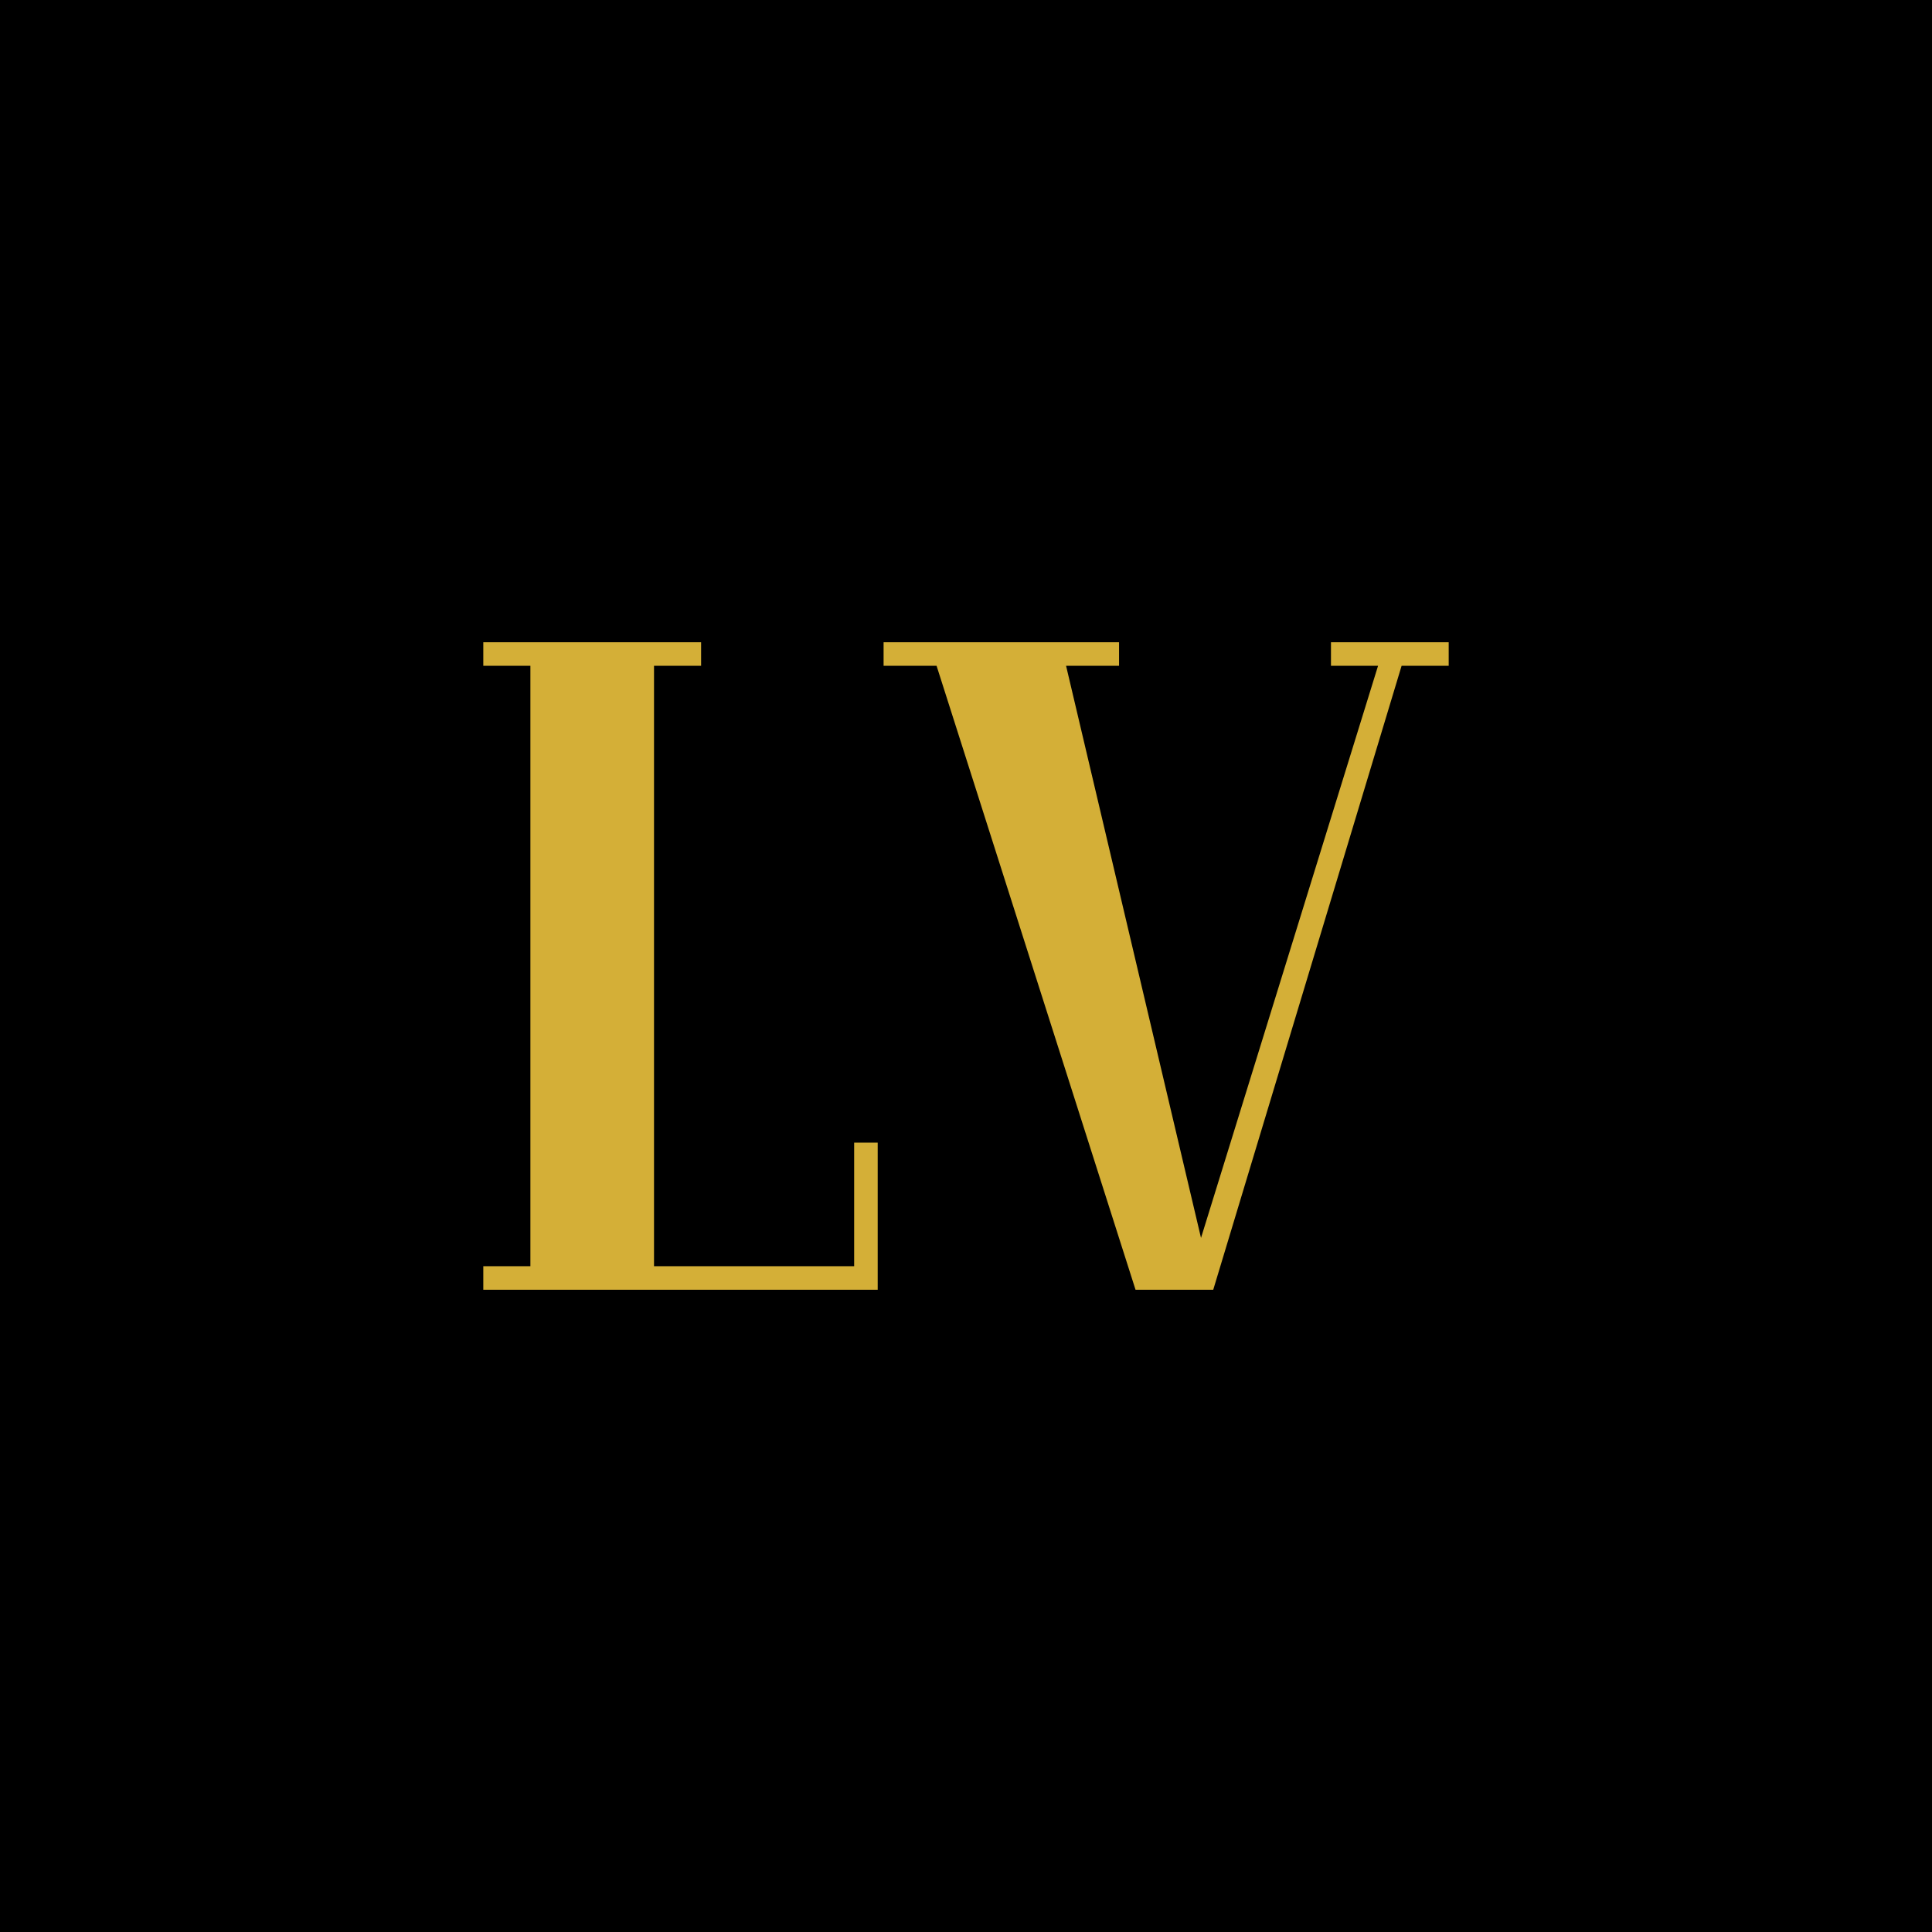
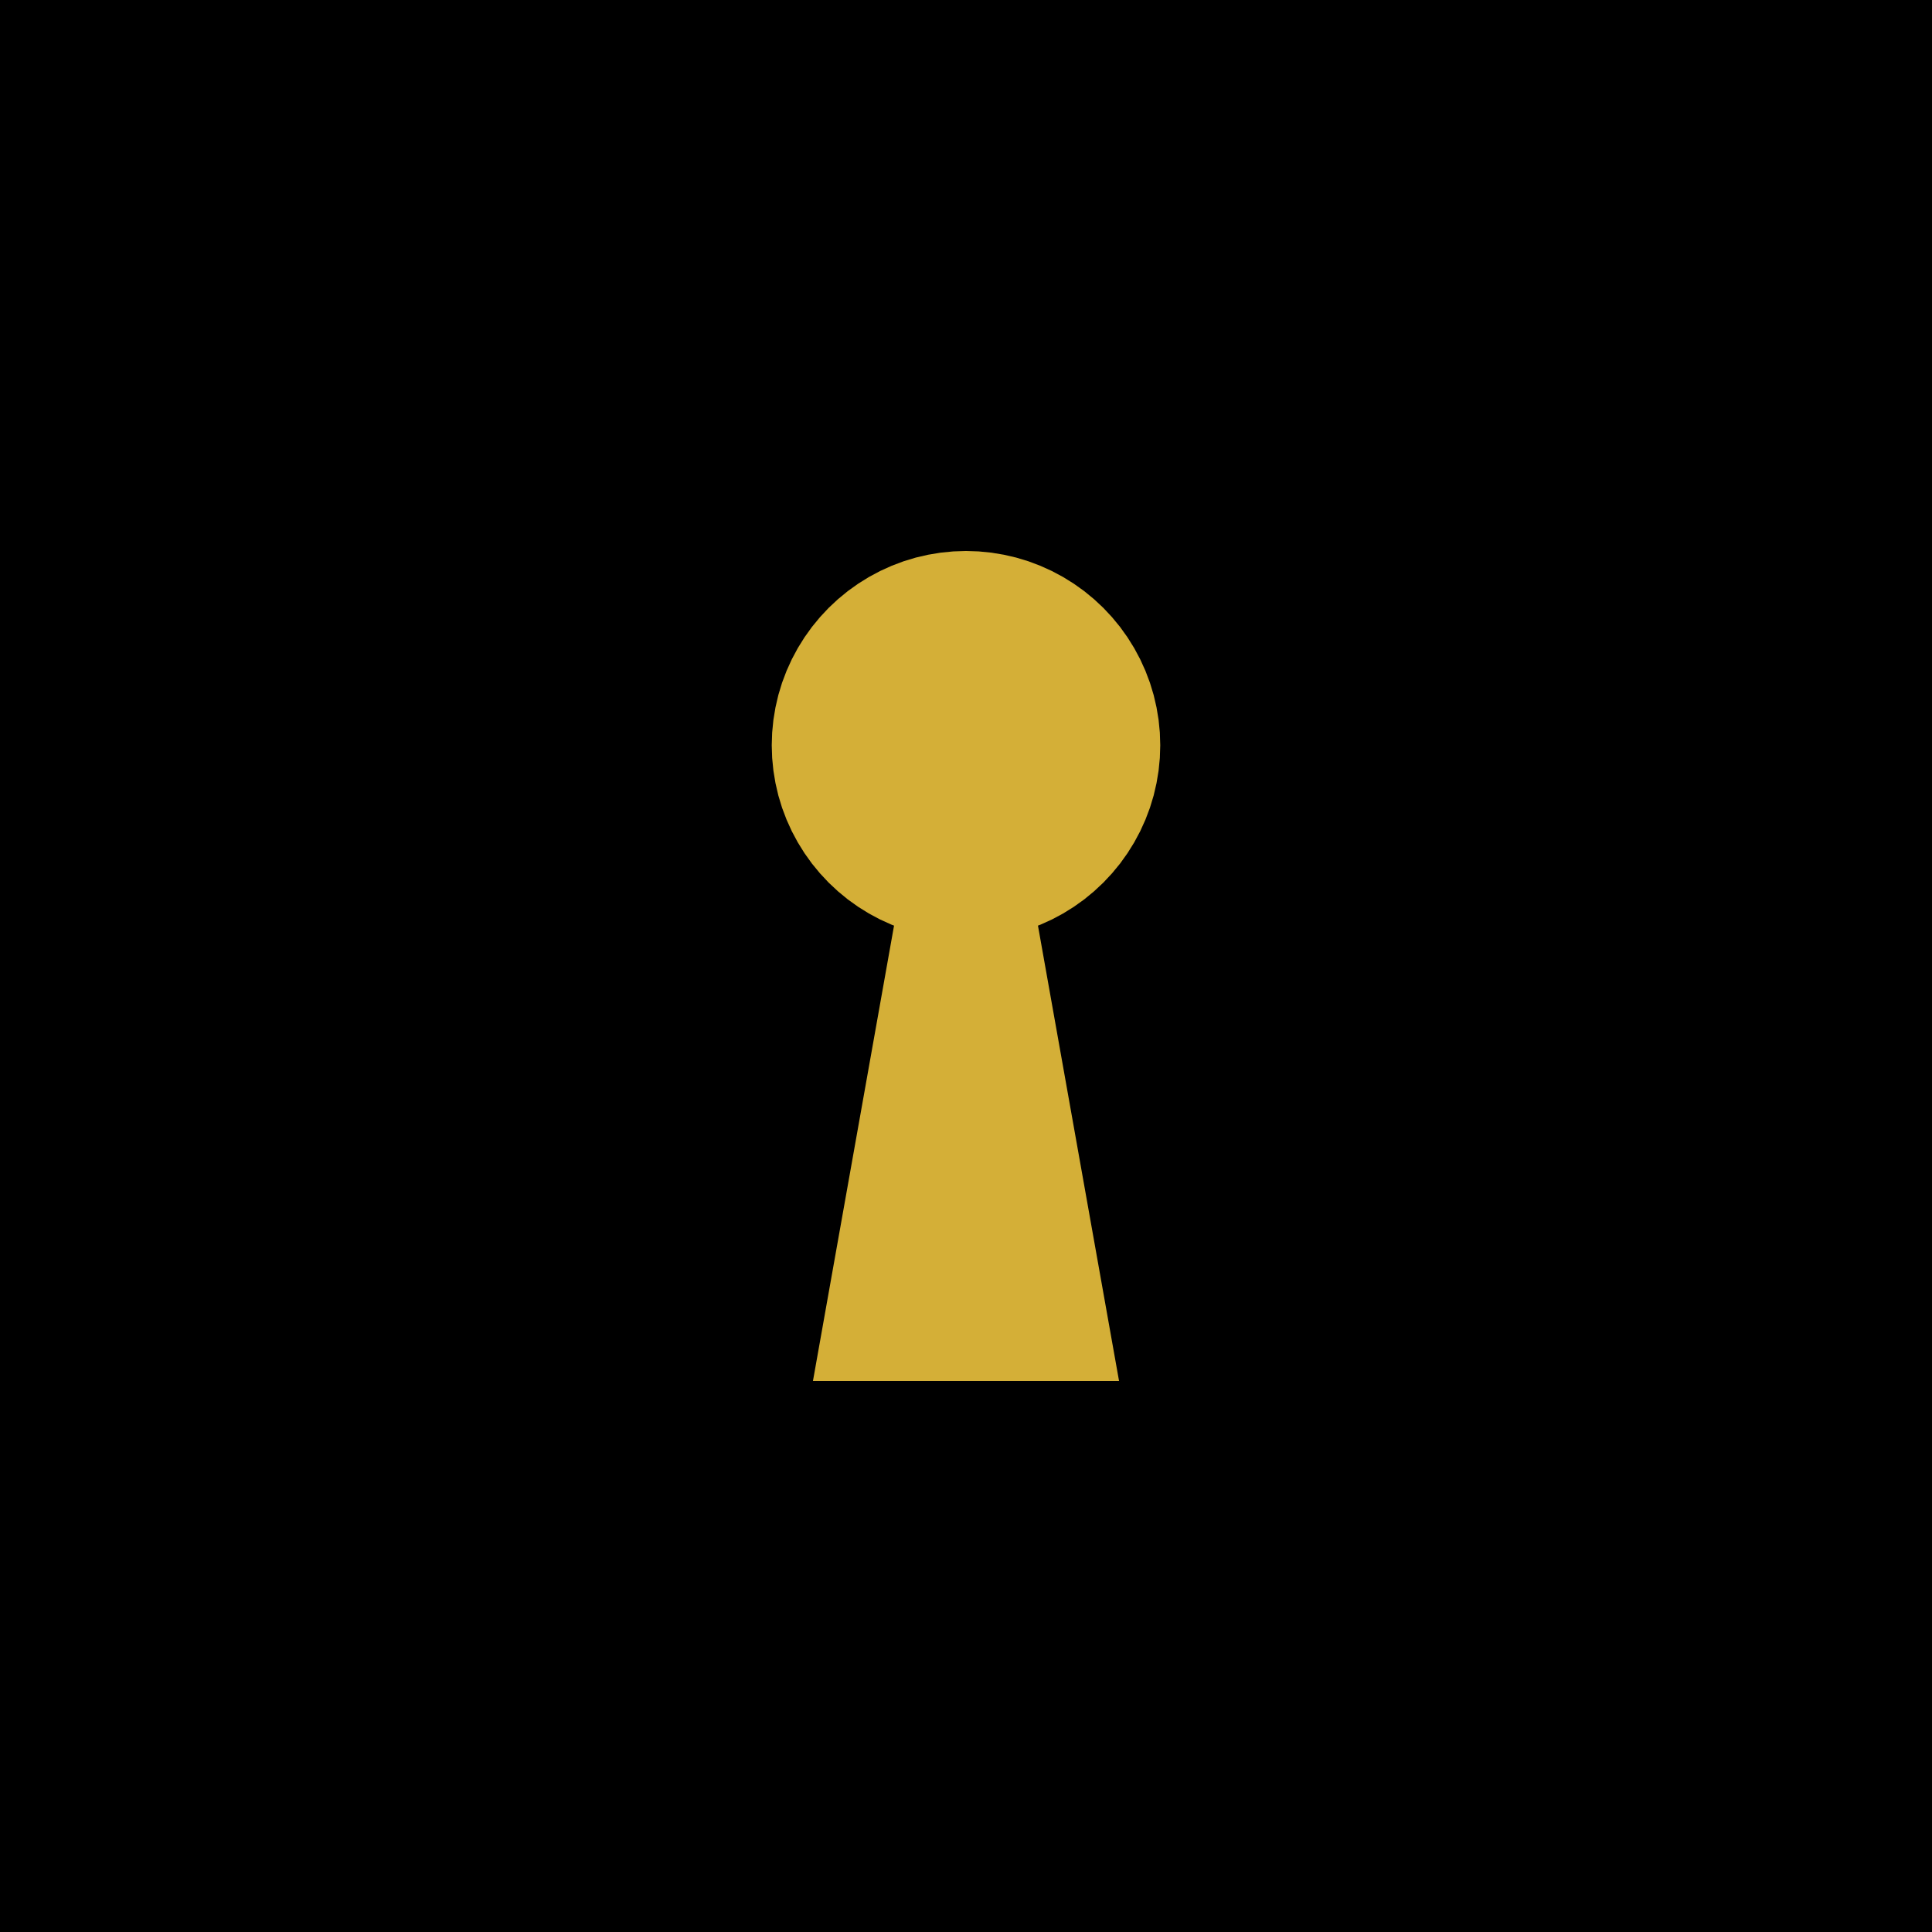
<svg xmlns="http://www.w3.org/2000/svg" version="1.2" baseProfile="tiny-ps" viewBox="0 0 512 512">
  <rect width="512" height="512" fill="#000000" />
-   <path fill="#D4AF37" d="M140.56 170.2L173.32 170.2L173.32 341.8L140.56 341.8ZM128.08 170.2L185.8 170.2L185.8 176.44L128.08 176.44ZM128.08 335.56L232.6 335.56L232.6 341.8L128.08 341.8ZM226.36 302.8L232.6 302.8L232.6 341.8L226.36 341.8ZM248.2 176.44L282.52 176.44L321.52 341.8L300.93 341.8ZM365.2 176.44L371.44 176.44L321.52 341.8L314.03 341.8ZM234.16 170.2L296.56 170.2L296.56 176.44L234.16 176.44ZM352.72 170.2L383.92 170.2L383.92 176.44L352.72 176.44Z" />
+   <path fill="#D4AF37" d="M307.48 197.5L307.37 200.87L307.04 204.22L306.49 207.54L305.73 210.82L304.75 214.05L303.56 217.2L302.17 220.27L300.58 223.24L298.8 226.1L296.84 228.84L294.7 231.44L292.4 233.9L289.94 236.2L287.34 238.34L284.6 240.3L281.74 242.08L278.77 243.67L275.7 245.06L272.55 246.25L269.32 247.23L266.04 247.99L262.72 248.54L259.37 248.87L256 248.98L252.63 248.87L249.28 248.54L245.96 247.99L242.68 247.23L239.45 246.25L236.3 245.06L233.23 243.67L230.26 242.08L227.4 240.3L224.66 238.34L222.06 236.2L219.6 233.9L217.3 231.44L215.16 228.84L213.2 226.1L211.42 223.24L209.83 220.27L208.44 217.2L207.25 214.05L206.27 210.82L205.51 207.54L204.96 204.22L204.63 200.87L204.52 197.5L204.63 194.13L204.96 190.78L205.51 187.46L206.27 184.18L207.25 180.95L208.44 177.8L209.83 174.73L211.42 171.76L213.2 168.9L215.16 166.16L217.3 163.56L219.6 161.1L222.06 158.8L224.66 156.66L227.4 154.7L230.26 152.92L233.23 151.33L236.3 149.94L239.45 148.75L242.68 147.77L245.96 147.01L249.28 146.46L252.63 146.13L256 146.02L259.37 146.13L262.72 146.46L266.04 147.01L269.32 147.77L272.55 148.75L275.7 149.94L278.77 151.33L281.74 152.92L284.6 154.7L287.34 156.66L289.94 158.8L292.4 161.1L294.7 163.56L296.84 166.16L298.8 168.9L300.58 171.76L302.17 174.73L303.56 177.8L304.75 180.95L305.73 184.18L306.49 187.46L307.04 190.78L307.37 194.13ZM240.4 225.81L271.6 225.81L296.56 365.98L215.44 365.98Z" />
</svg>
